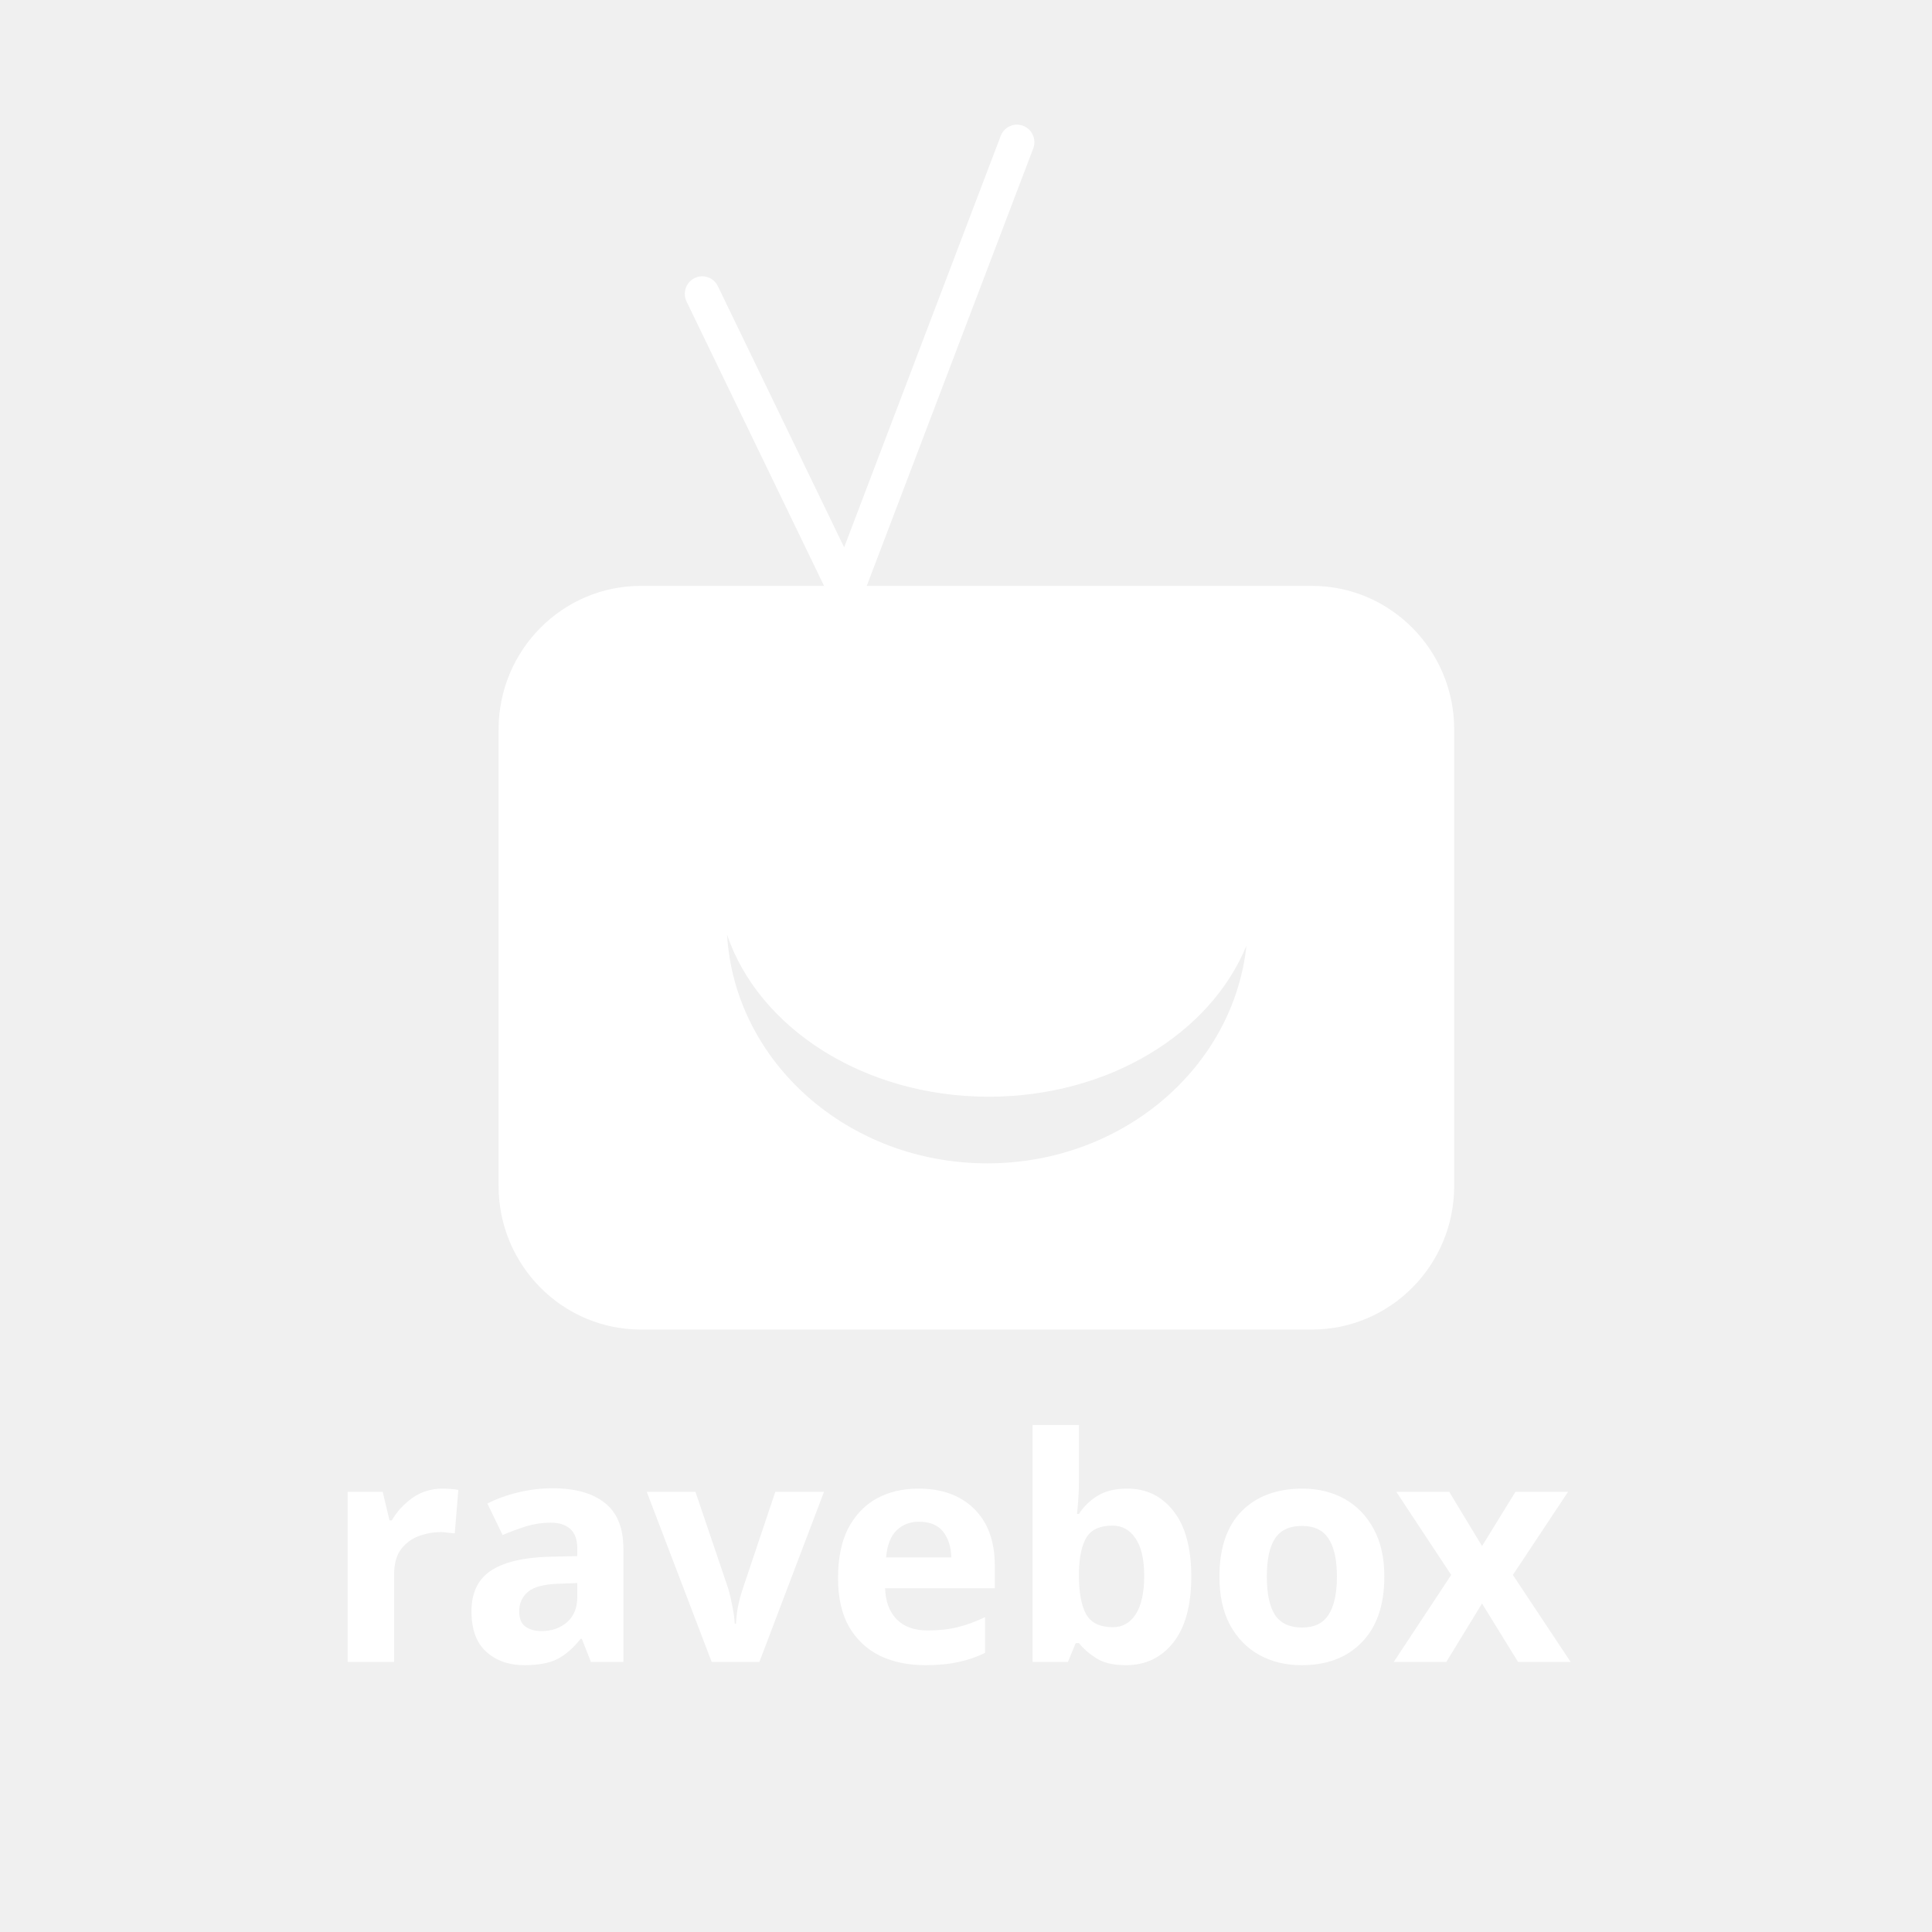
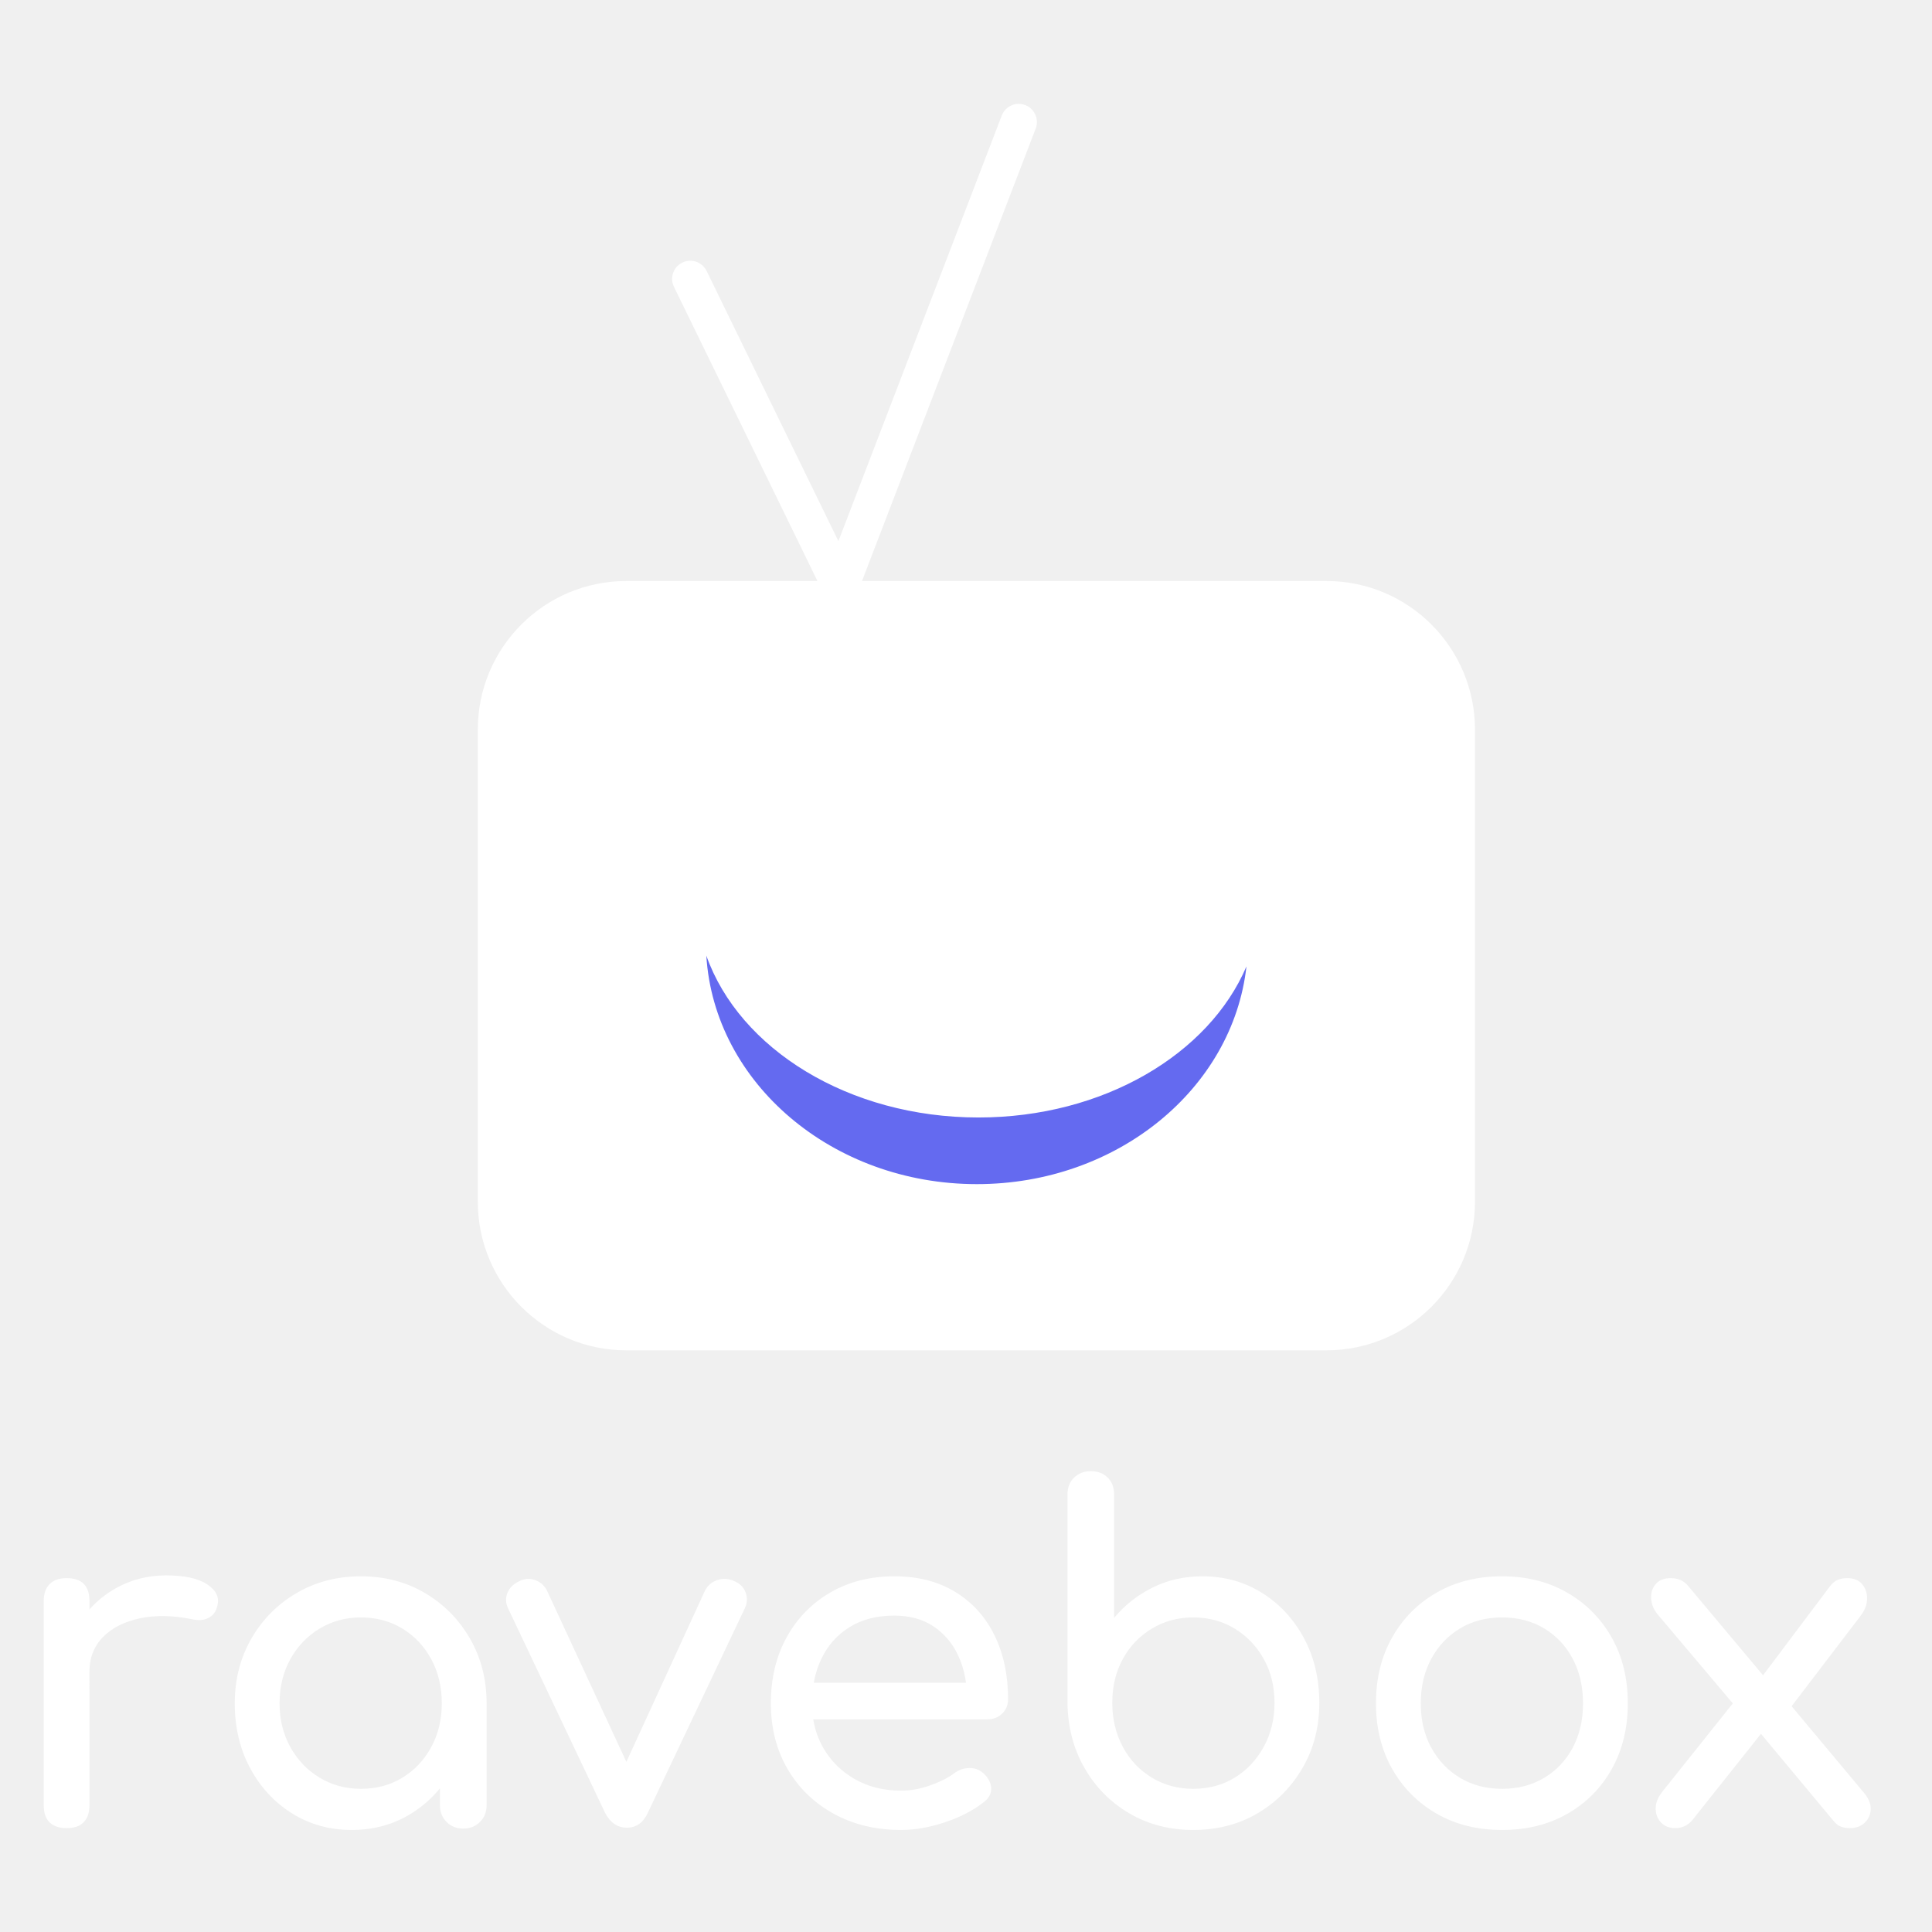
<svg xmlns="http://www.w3.org/2000/svg" width="93px" height="93px" viewBox="0 0 93 93" version="1.1">
-   <g id="logo-stacked-inverse" stroke="none" stroke-width="1" fill="none" fill-rule="evenodd">
-     <g id="Smaller" transform="translate(24, 6)" fill="#FFFFFF">
-       <path d="M25.254,0.056 C25.686,0.224 25.901,0.712 25.736,1.148 L17.723,22.202 L39.146,22.202 C42.931,22.202 46,25.298 46,29.116 L46,51.086 C46,54.905 42.931,58 39.146,58 L6.854,58 C3.069,58 0,54.905 0,51.086 L0,29.116 C0,25.298 3.069,22.202 6.854,22.202 L15.667,22.202 L9.049,8.516 C8.847,8.096 9.019,7.59 9.435,7.386 C9.851,7.181 10.352,7.355 10.555,7.775 L16.634,20.347 L24.171,0.542 C24.337,0.107 24.822,-0.111 25.254,0.056 Z M11,39 C11.363,45.132 16.83,50 23.522,50 C30.023,50 35.369,45.404 36,39.519 C34.27,43.745 29.371,46.792 23.597,46.792 C17.59,46.792 12.529,43.493 11,39 Z" id="Shape" />
+   <g id="logo-stacked" stroke="none" stroke-width="1" fill="none" fill-rule="evenodd">
+     <g id="Smaller" transform="translate(23, 5)">
+       <rect id="Rectangle" fill="#646AF0" x="7" y="34" width="33" height="22" />
+       <path d="M26.352,0.058 C26.802,0.231 27.028,0.737 26.855,1.188 L18.494,22.968 L40.848,22.968 C44.798,22.968 48,26.17 48,30.12 L48,52.848 C48,56.798 44.798,60 40.848,60 L7.152,60 C3.202,60 0,56.798 0,52.848 L0,30.12 C0,26.17 3.202,22.968 7.152,22.968 L16.349,22.968 L9.443,8.809 C9.231,8.375 9.411,7.852 9.845,7.64 C10.279,7.429 10.803,7.609 11.014,8.043 L17.358,21.049 L25.222,0.561 C25.395,0.11 25.901,-0.115 26.352,0.058 Z M11,41 C11.377,47.132 17.064,52 24.023,52 C30.784,52 36.344,47.404 37,41.519 C35.201,45.745 30.106,48.792 24.101,48.792 C17.853,48.792 12.59,45.493 11,41 Z" id="Shape" fill="#FFFFFF" />
    </g>
-     <text id="ravebox" font-family="Comfortaa-Regular_Bold, Comfortaa" font-size="15" font-weight="bold" fill="#FFFFFF">
-       <tspan x="15.562" y="80">ravebox</tspan>
-     </text>
+     <path d="M3.205,88 C3.572,88 3.847,87.905 4.03,87.714 C4.213,87.523 4.305,87.252 4.305,86.9 L4.305,86.9 L4.304,80.476 L4.313,80.255 C4.35,79.751 4.519,79.318 4.818,78.955 L4.954,78.804 C5.387,78.364 5.977,78.063 6.725,77.902 C7.473,77.741 8.316,77.755 9.255,77.946 C9.446,77.99 9.622,77.997 9.783,77.968 C9.944,77.939 10.087,77.869 10.212,77.759 C10.337,77.649 10.421,77.491 10.465,77.286 C10.568,76.89 10.403,76.549 9.97,76.263 C9.537,75.977 8.881,75.834 8.001,75.834 C7.121,75.834 6.314,76.039 5.581,76.45 C5.092,76.724 4.67,77.061 4.315,77.462 L4.304,77.475 L4.305,77.066 C4.305,76.752 4.238,76.505 4.103,76.325 L4.03,76.241 C3.847,76.058 3.572,75.966 3.205,75.966 C2.853,75.966 2.582,76.061 2.391,76.252 C2.2,76.443 2.105,76.714 2.105,77.066 L2.105,77.066 L2.105,86.9 C2.105,87.267 2.2,87.542 2.391,87.725 C2.582,87.908 2.853,88 3.205,88 Z M16.933,88.088 C18.004,88.088 18.964,87.82 19.815,87.285 C20.325,86.964 20.771,86.574 21.152,86.115 L21.178,86.083 L21.179,86.9 C21.179,87.177 21.257,87.413 21.413,87.608 L21.498,87.703 C21.711,87.916 21.978,88.022 22.301,88.022 C22.624,88.022 22.891,87.916 23.104,87.703 C23.317,87.49 23.423,87.223 23.423,86.9 L23.423,86.9 L23.423,81.994 C23.423,80.835 23.155,79.794 22.62,78.87 C22.085,77.946 21.362,77.216 20.453,76.681 C19.544,76.146 18.517,75.878 17.373,75.878 C16.229,75.878 15.199,76.146 14.282,76.681 C13.365,77.216 12.639,77.946 12.104,78.87 C11.569,79.794 11.301,80.835 11.301,81.994 C11.301,83.153 11.547,84.19 12.038,85.107 C12.529,86.024 13.2,86.75 14.051,87.285 C14.902,87.82 15.862,88.088 16.933,88.088 Z M17.373,86.108 C16.64,86.108 15.976,85.928 15.382,85.569 C14.788,85.21 14.319,84.718 13.974,84.095 C13.629,83.472 13.457,82.771 13.457,81.994 C13.457,81.202 13.629,80.494 13.974,79.871 C14.319,79.248 14.788,78.756 15.382,78.397 C15.976,78.038 16.64,77.858 17.373,77.858 C18.121,77.858 18.788,78.038 19.375,78.397 C19.962,78.756 20.424,79.248 20.761,79.871 C21.098,80.494 21.267,81.202 21.267,81.994 C21.267,82.771 21.098,83.472 20.761,84.095 C20.424,84.718 19.962,85.21 19.375,85.569 C18.788,85.928 18.121,86.108 17.373,86.108 Z M30.177,87.978 C30.632,87.978 30.969,87.736 31.189,87.252 L31.189,87.252 L35.853,77.418 C35.97,77.169 35.985,76.919 35.897,76.67 C35.809,76.421 35.633,76.237 35.369,76.12 C35.09,75.988 34.815,75.966 34.544,76.054 C34.273,76.142 34.071,76.311 33.939,76.56 L33.939,76.56 L30.151,84.811 L26.327,76.56 C26.217,76.352 26.064,76.2 25.867,76.105 L25.744,76.054 C25.487,75.966 25.234,75.988 24.985,76.12 C24.706,76.252 24.519,76.439 24.424,76.681 C24.329,76.923 24.34,77.169 24.457,77.418 L24.457,77.418 L29.121,87.252 C29.37,87.736 29.722,87.978 30.177,87.978 Z M43.377,88.088 C44.052,88.088 44.759,87.963 45.5,87.714 C46.241,87.465 46.86,87.142 47.359,86.746 C47.608,86.555 47.726,86.328 47.711,86.064 C47.696,85.8 47.564,85.558 47.315,85.338 C47.124,85.177 46.901,85.1 46.644,85.107 C46.387,85.114 46.149,85.199 45.929,85.36 C45.636,85.58 45.251,85.774 44.774,85.943 C44.297,86.112 43.832,86.196 43.377,86.196 C42.541,86.196 41.8,86.013 41.155,85.646 C40.51,85.279 40.004,84.781 39.637,84.15 C39.393,83.73 39.23,83.27 39.148,82.771 L39.147,82.764 L47.513,82.764 C47.757,82.764 47.966,82.7 48.139,82.573 L48.239,82.489 C48.43,82.306 48.525,82.075 48.525,81.796 C48.525,80.637 48.309,79.614 47.876,78.727 C47.443,77.84 46.816,77.143 45.995,76.637 C45.174,76.131 44.191,75.878 43.047,75.878 C41.888,75.878 40.862,76.138 39.967,76.659 C39.072,77.18 38.372,77.898 37.866,78.815 C37.36,79.732 37.107,80.791 37.107,81.994 C37.107,83.182 37.375,84.234 37.91,85.151 C38.445,86.068 39.186,86.786 40.132,87.307 C41.078,87.828 42.16,88.088 43.377,88.088 Z M46.497,81.005 L39.173,81.005 L39.203,80.847 C39.26,80.576 39.34,80.317 39.441,80.07 L39.549,79.827 C39.857,79.189 40.308,78.687 40.902,78.32 C41.496,77.953 42.211,77.77 43.047,77.77 C43.78,77.77 44.404,77.939 44.917,78.276 C45.43,78.613 45.826,79.072 46.105,79.651 C46.279,80.013 46.402,80.405 46.473,80.827 L46.497,81.005 Z M57.435,88.088 C58.594,88.088 59.628,87.82 60.537,87.285 C61.446,86.75 62.169,86.02 62.704,85.096 C63.239,84.172 63.507,83.131 63.507,81.972 C63.507,80.813 63.261,79.776 62.77,78.859 C62.279,77.942 61.608,77.216 60.757,76.681 C59.906,76.146 58.946,75.878 57.875,75.878 C57.01,75.878 56.214,76.058 55.488,76.417 C54.762,76.776 54.142,77.264 53.629,77.88 L53.629,77.88 L53.629,71.94 C53.629,71.603 53.526,71.331 53.321,71.126 C53.116,70.921 52.844,70.818 52.507,70.818 C52.184,70.818 51.917,70.921 51.704,71.126 C51.491,71.331 51.385,71.603 51.385,71.94 L51.385,71.94 L51.385,81.972 C51.4,83.131 51.671,84.172 52.199,85.096 C52.727,86.02 53.446,86.75 54.355,87.285 C55.264,87.82 56.291,88.088 57.435,88.088 Z M57.435,86.108 C56.702,86.108 56.038,85.928 55.444,85.569 C54.85,85.21 54.384,84.715 54.047,84.084 C53.71,83.453 53.541,82.749 53.541,81.972 C53.541,81.18 53.71,80.476 54.047,79.86 C54.384,79.244 54.85,78.756 55.444,78.397 C56.038,78.038 56.702,77.858 57.435,77.858 C58.183,77.858 58.85,78.038 59.437,78.397 C60.024,78.756 60.489,79.244 60.834,79.86 C61.179,80.476 61.351,81.18 61.351,81.972 C61.351,82.749 61.179,83.453 60.834,84.084 C60.489,84.715 60.024,85.21 59.437,85.569 C58.85,85.928 58.183,86.108 57.435,86.108 Z M72.307,88.088 C73.495,88.088 74.544,87.828 75.453,87.307 C76.362,86.786 77.074,86.068 77.587,85.151 C78.1,84.234 78.357,83.182 78.357,81.994 C78.357,80.791 78.097,79.732 77.576,78.815 C77.055,77.898 76.34,77.18 75.431,76.659 C74.522,76.138 73.48,75.878 72.307,75.878 C71.119,75.878 70.07,76.138 69.161,76.659 C68.252,77.18 67.537,77.898 67.016,78.815 C66.495,79.732 66.235,80.791 66.235,81.994 C66.235,83.182 66.495,84.234 67.016,85.151 C67.537,86.068 68.252,86.786 69.161,87.307 C70.07,87.828 71.119,88.088 72.307,88.088 Z M72.307,86.108 C71.544,86.108 70.87,85.932 70.283,85.58 C69.696,85.228 69.234,84.744 68.897,84.128 C68.56,83.512 68.391,82.801 68.391,81.994 C68.391,81.187 68.56,80.472 68.897,79.849 C69.234,79.226 69.696,78.738 70.283,78.386 C70.87,78.034 71.544,77.858 72.307,77.858 C73.07,77.858 73.744,78.034 74.331,78.386 C74.918,78.738 75.376,79.226 75.706,79.849 C76.036,80.472 76.201,81.187 76.201,81.994 C76.201,82.801 76.036,83.512 75.706,84.128 C75.376,84.744 74.918,85.228 74.331,85.58 C73.744,85.932 73.07,86.108 72.307,86.108 Z M89.049,88 C89.342,88 89.581,87.912 89.764,87.736 C89.947,87.56 90.043,87.344 90.05,87.087 C90.057,86.83 89.951,86.57 89.731,86.306 L89.731,86.306 L86.242,82.132 L89.555,77.792 C89.726,77.572 89.828,77.347 89.862,77.117 L89.874,76.978 C89.881,76.699 89.804,76.461 89.643,76.263 C89.482,76.065 89.24,75.966 88.917,75.966 C88.756,75.966 88.609,75.992 88.477,76.043 C88.345,76.094 88.22,76.193 88.103,76.34 L88.103,76.34 L84.867,80.642 L81.261,76.34 C81.085,76.126 80.855,76.004 80.571,75.974 L80.425,75.966 C80.102,75.966 79.86,76.061 79.699,76.252 C79.538,76.443 79.464,76.674 79.479,76.945 C79.494,77.216 79.596,77.469 79.787,77.704 L79.787,77.704 L83.412,81.996 L80.007,86.262 C79.836,86.482 79.736,86.702 79.708,86.922 L79.699,87.054 C79.699,87.318 79.783,87.542 79.952,87.725 C80.121,87.908 80.352,88 80.645,88 C80.953,88 81.217,87.883 81.437,87.648 L81.437,87.648 L84.767,83.46 L88.257,87.648 C88.345,87.758 88.437,87.839 88.533,87.891 L88.631,87.934 C88.763,87.978 88.902,88 89.049,88 Z" id="ravebox" fill="#FFFFFF" fill-rule="nonzero" />
  </g>
</svg>
